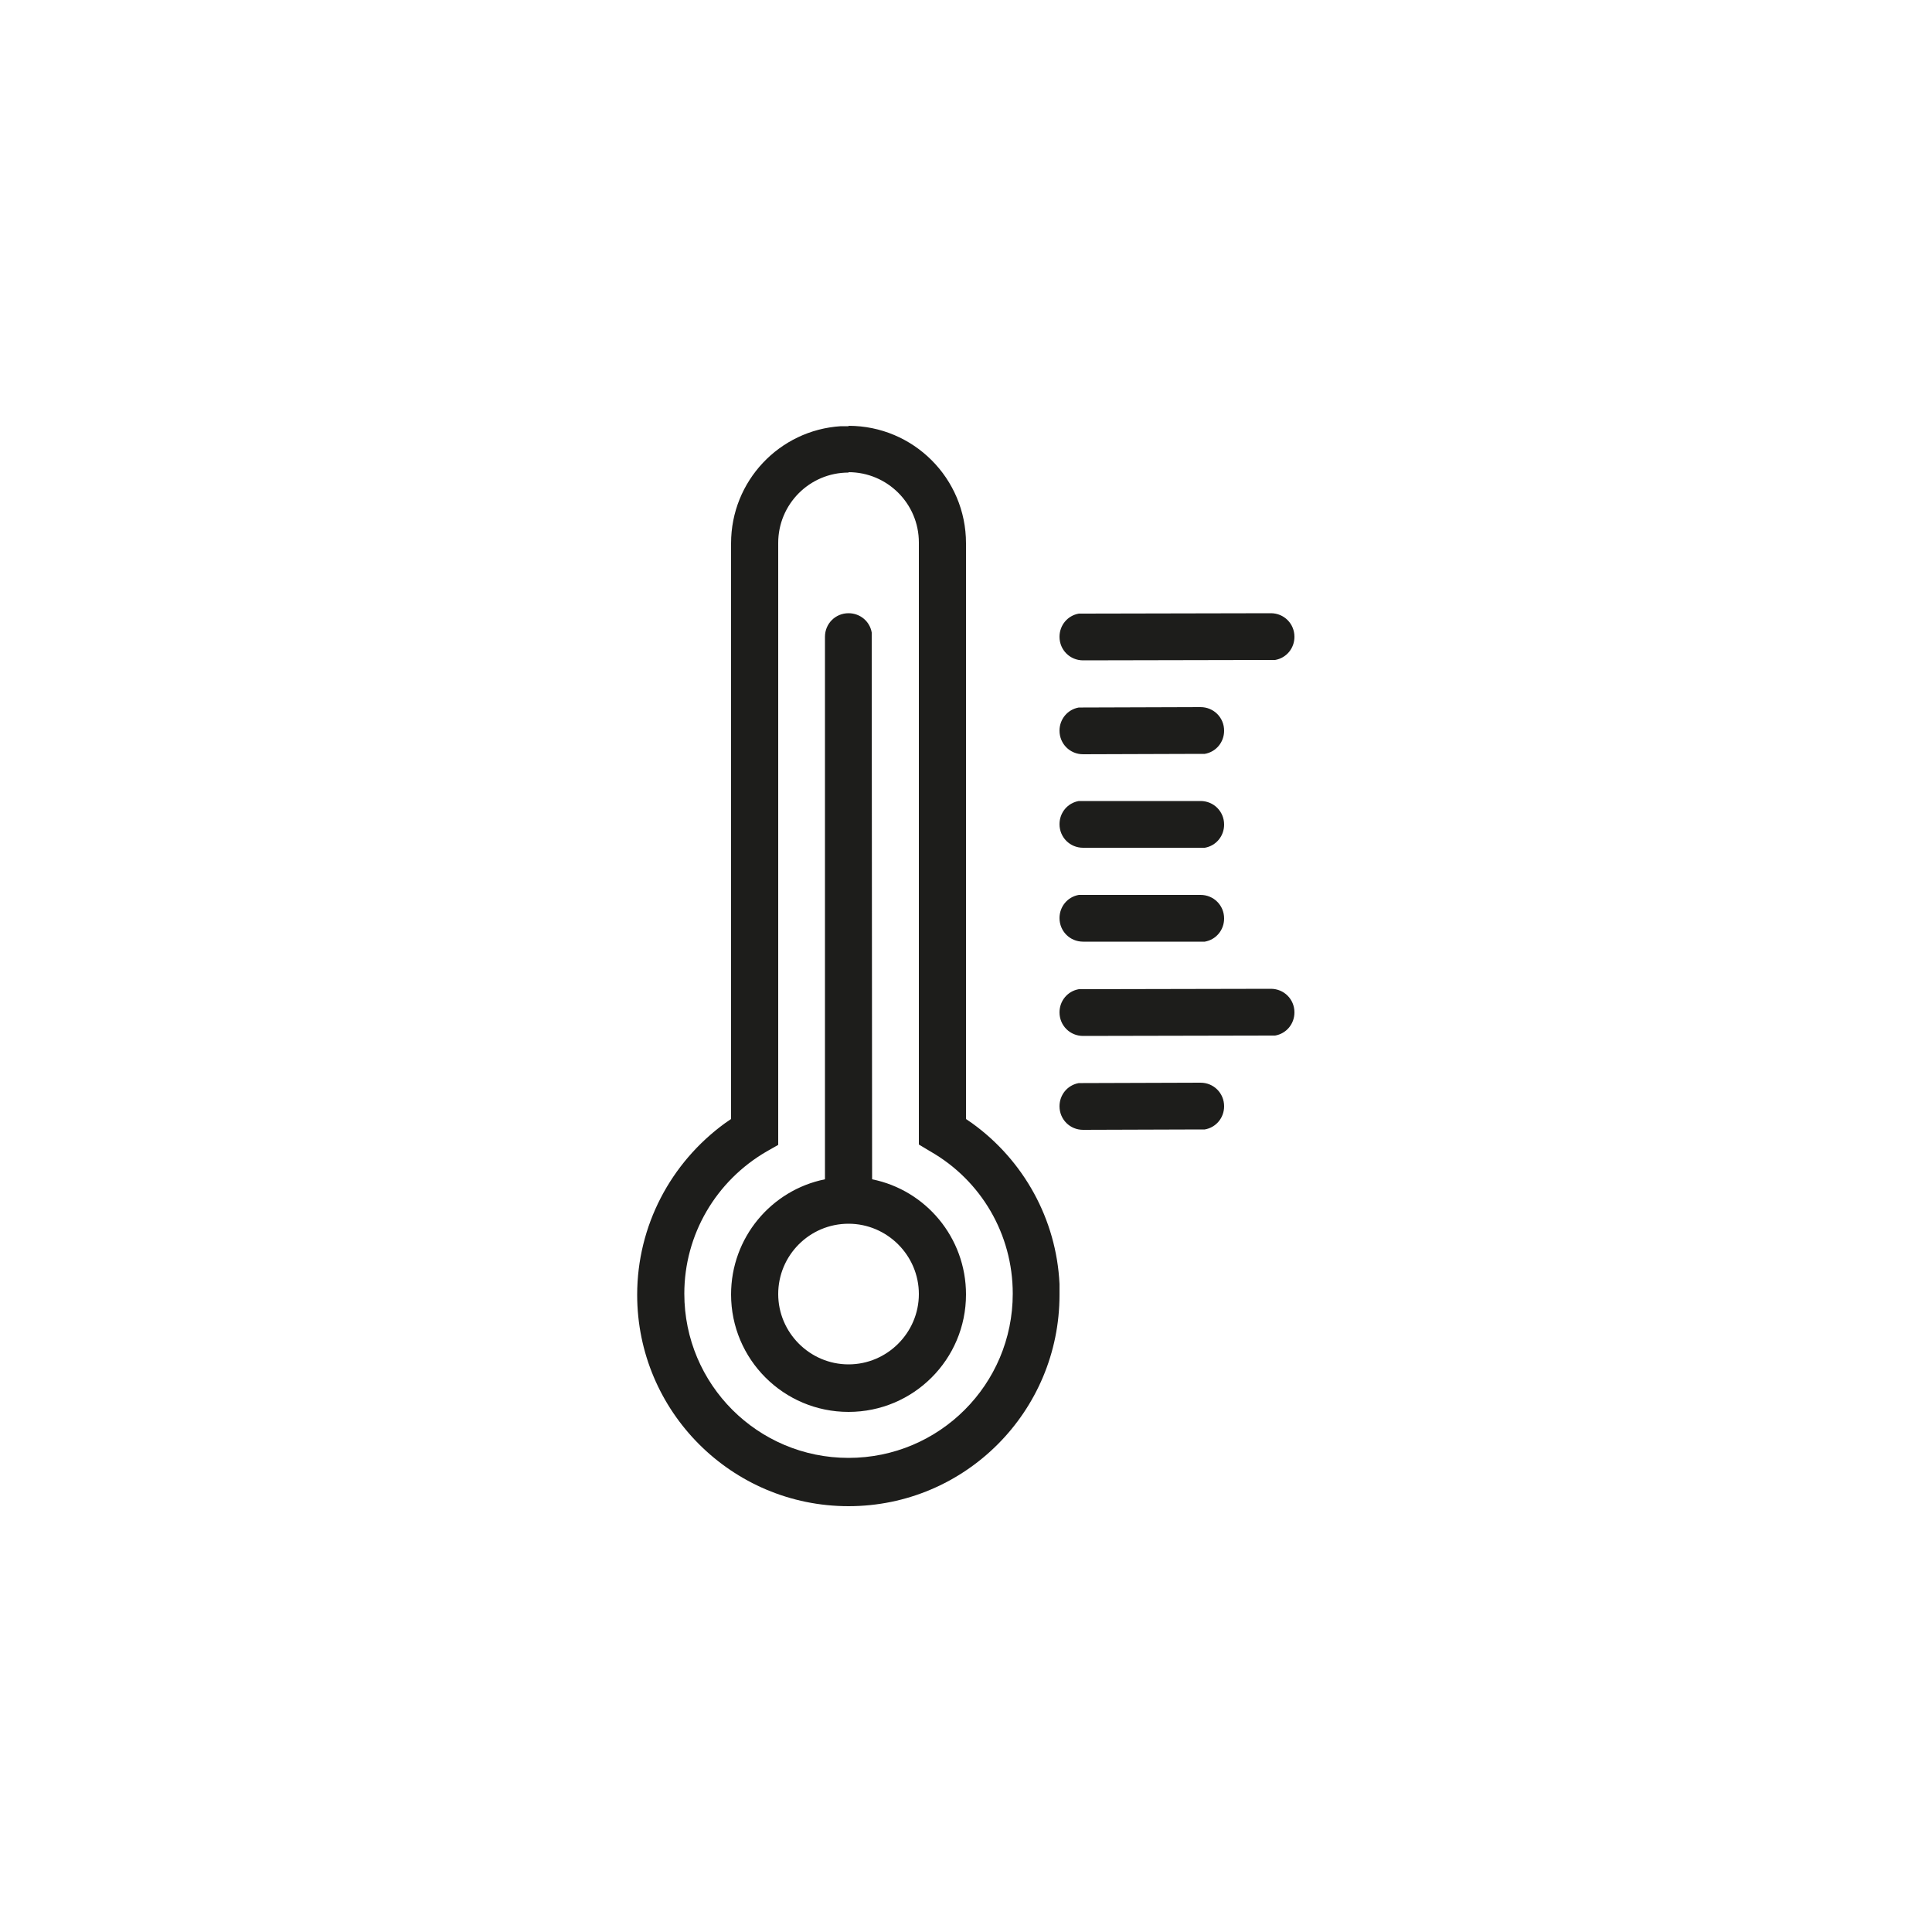
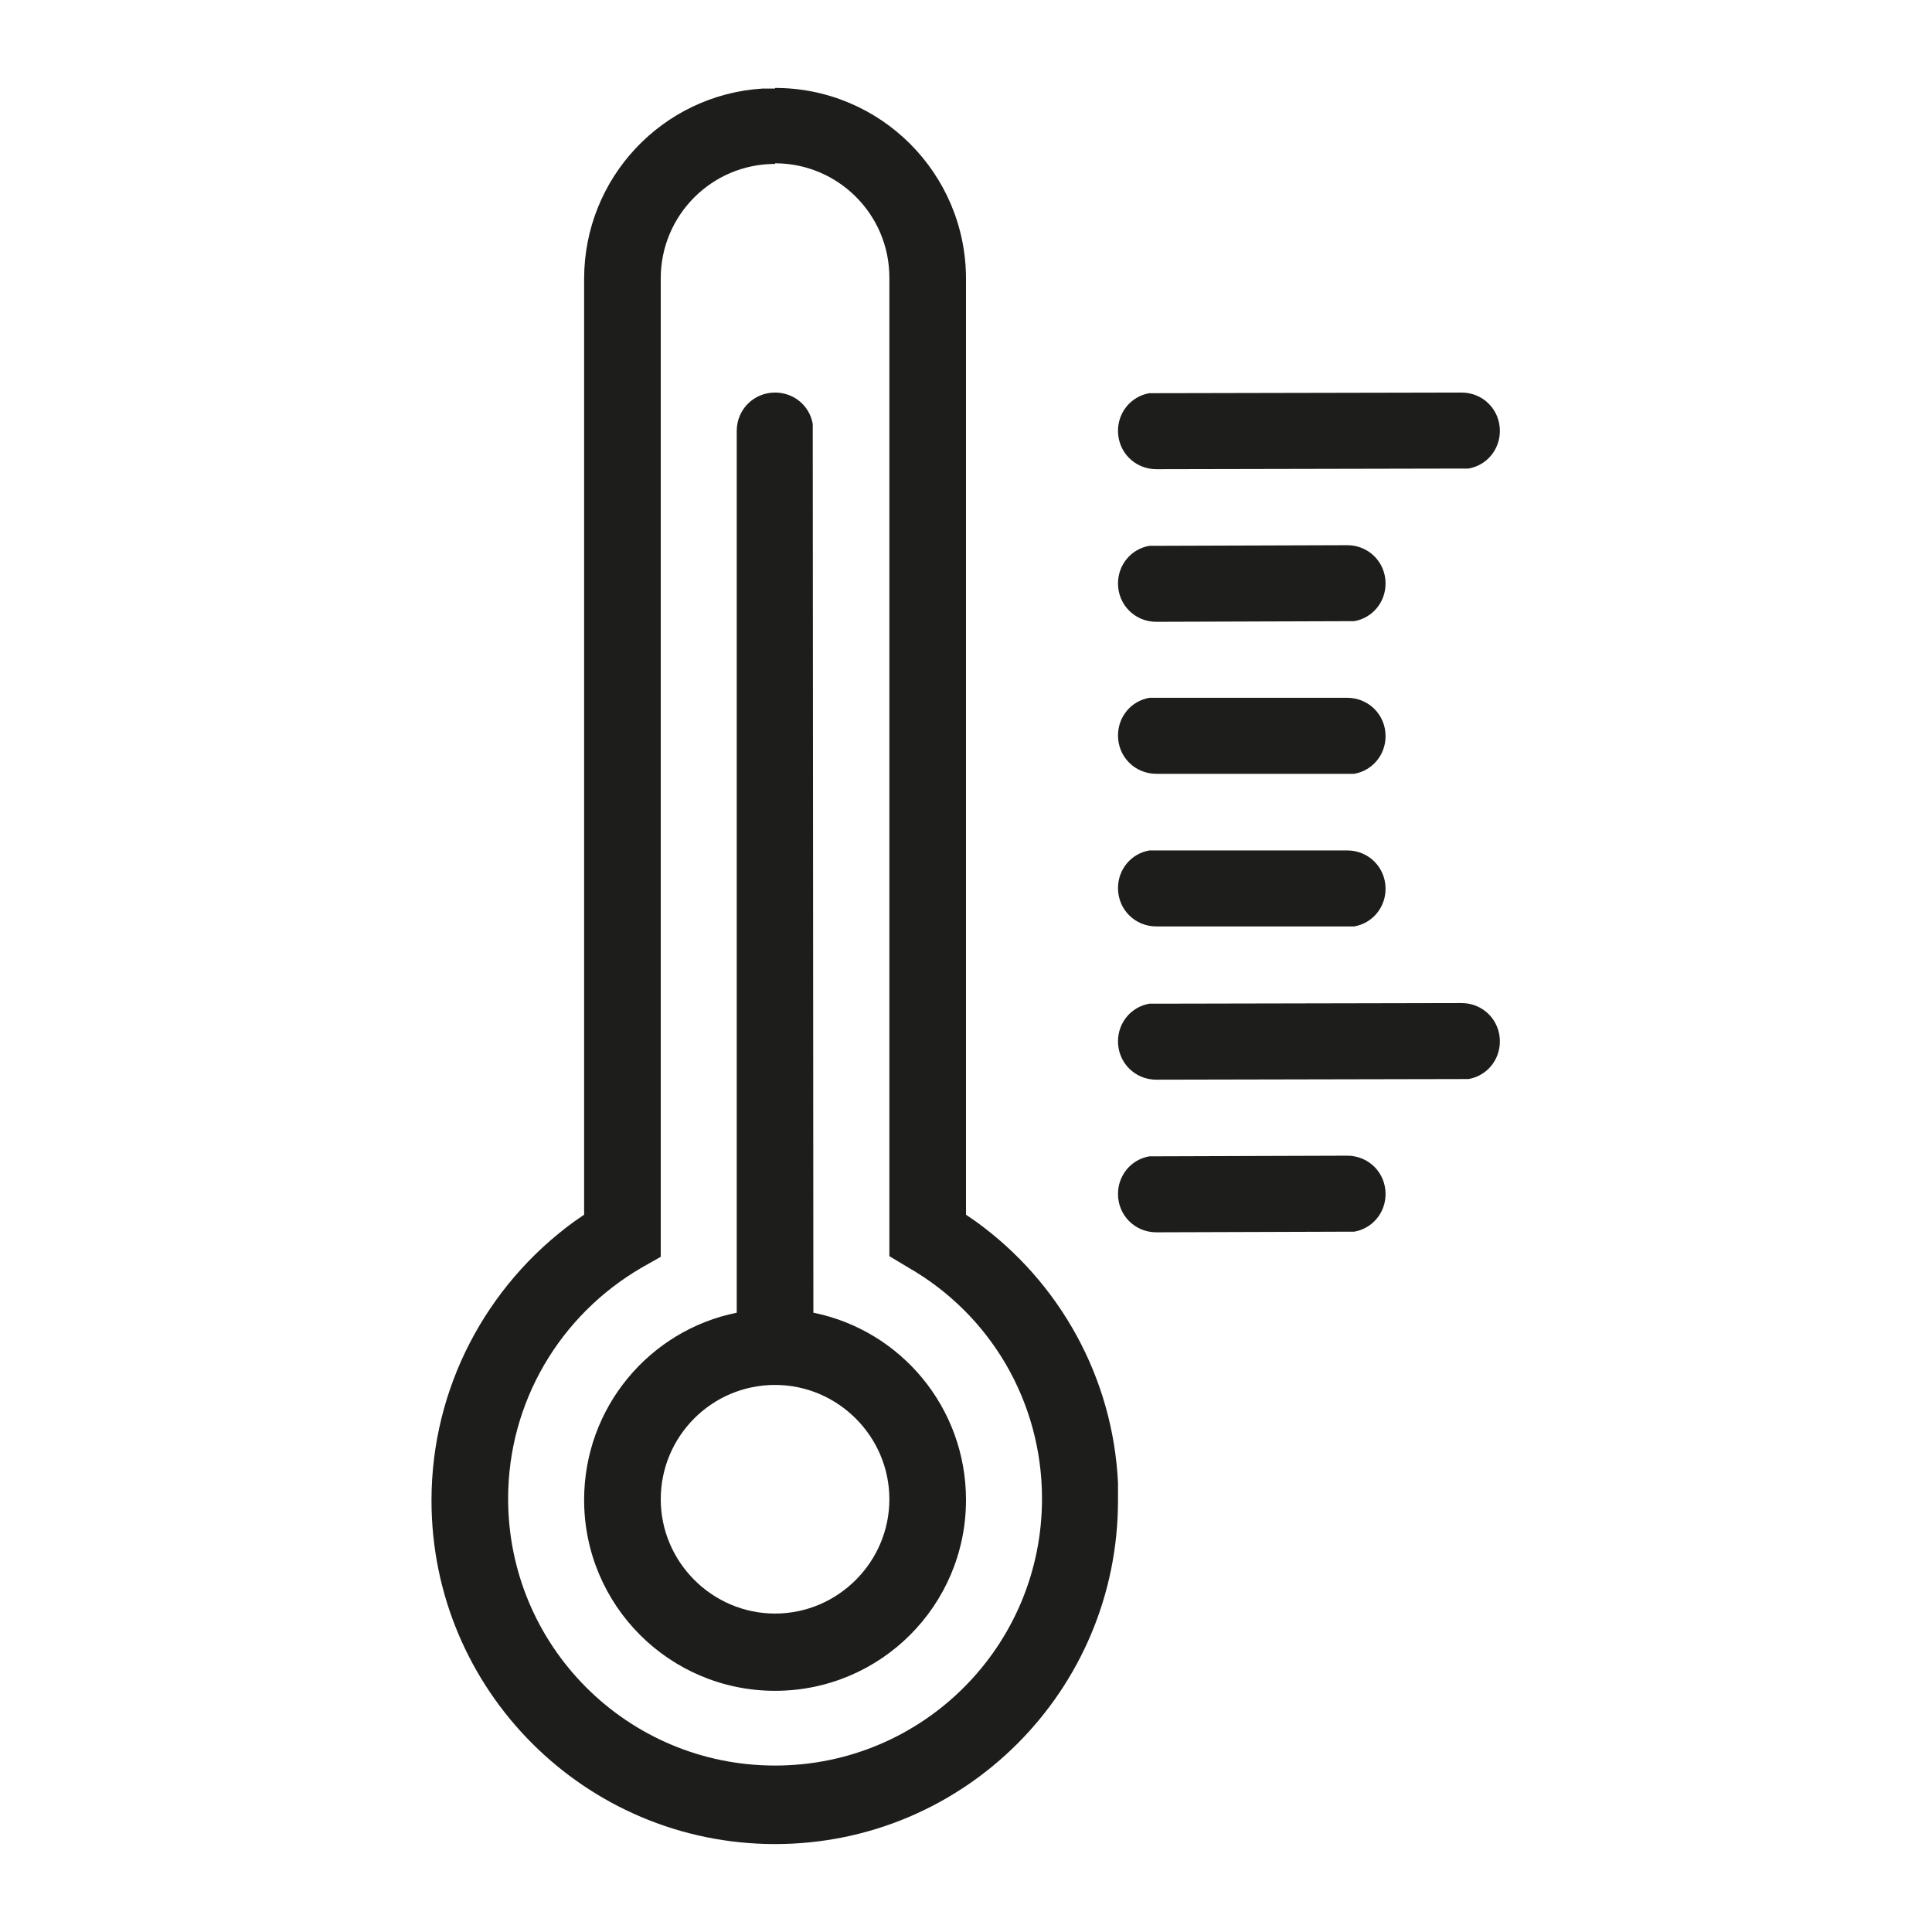
- <svg xmlns="http://www.w3.org/2000/svg" id="Warstwa_1" viewBox="0 0 50 50">
+ <svg xmlns="http://www.w3.org/2000/svg" height="960" width="960" id="Warstwa_1" viewBox="9.62 9.62 30.76 30.76">
  <defs>
    <style>.cls-1{fill:#1d1d1b;}</style>
  </defs>
  <path class="cls-1" d="m21.96,11.02c1.68,0,3.04,1.36,3.04,3.04v14.9s.16.11.16.11c1.33.96,2.18,2.48,2.26,4.16v.28c0,3.02-2.44,5.47-5.46,5.47s-5.47-2.45-5.47-5.47c0-1.79.87-3.42,2.27-4.44l.16-.11v-14.9c0-1.61,1.25-2.93,2.84-3.03h.2Zm0,1.21c-1.01,0-1.82.82-1.82,1.82v15.58l-.3.17c-1.31.76-2.13,2.15-2.13,3.68,0,2.35,1.9,4.25,4.25,4.25s4.25-1.9,4.25-4.25c0-1.54-.82-2.93-2.13-3.68l-.3-.18v-15.58c0-1.01-.82-1.82-1.82-1.82m0,3.65c.3,0,.55.21.6.5v.11s.01,14.04.01,14.04c1.39.28,2.43,1.51,2.43,2.98,0,1.68-1.36,3.04-3.04,3.04s-3.04-1.36-3.04-3.04c0-1.47,1.04-2.7,2.43-2.98v-14.04c0-.34.27-.61.61-.61m0,15.8c-1.01,0-1.82.82-1.82,1.82s.82,1.82,1.82,1.82,1.82-.82,1.82-1.82-.82-1.82-1.82-1.82m9.11-3.65c.34,0,.61.27.61.61,0,.3-.21.55-.5.6h-.11s-3.04.01-3.04.01c-.34,0-.61-.27-.61-.61,0-.3.21-.55.5-.6h.11s3.04-.01,3.04-.01Zm1.82-2.43c.34,0,.61.27.61.61,0,.3-.21.55-.5.6h-.11s-4.86.01-4.86.01c-.34,0-.61-.27-.61-.61,0-.3.21-.55.5-.6h.11s4.86-.01,4.86-.01Zm-1.82-2.43c.34,0,.61.27.61.61,0,.3-.21.55-.5.6h-.11s-3.04,0-3.04,0c-.34,0-.61-.27-.61-.61,0-.3.21-.55.5-.6h.11s3.04,0,3.04,0Zm0-2.43c.34,0,.61.27.61.61,0,.3-.21.55-.5.6h-.11s-3.04,0-3.04,0c-.34,0-.61-.27-.61-.61,0-.3.21-.55.5-.6h.11s3.04,0,3.04,0Zm0-2.43c.34,0,.61.27.61.61,0,.3-.21.55-.5.6h-.11s-3.04.01-3.04.01c-.34,0-.61-.27-.61-.61,0-.3.21-.55.5-.6h.11s3.04-.01,3.04-.01Zm1.82-2.43c.34,0,.61.27.61.61,0,.3-.21.55-.5.6h-.11s-4.86.01-4.86.01c-.34,0-.61-.27-.61-.61,0-.3.21-.55.5-.6h.11s4.86-.01,4.86-.01Z" />
</svg>
